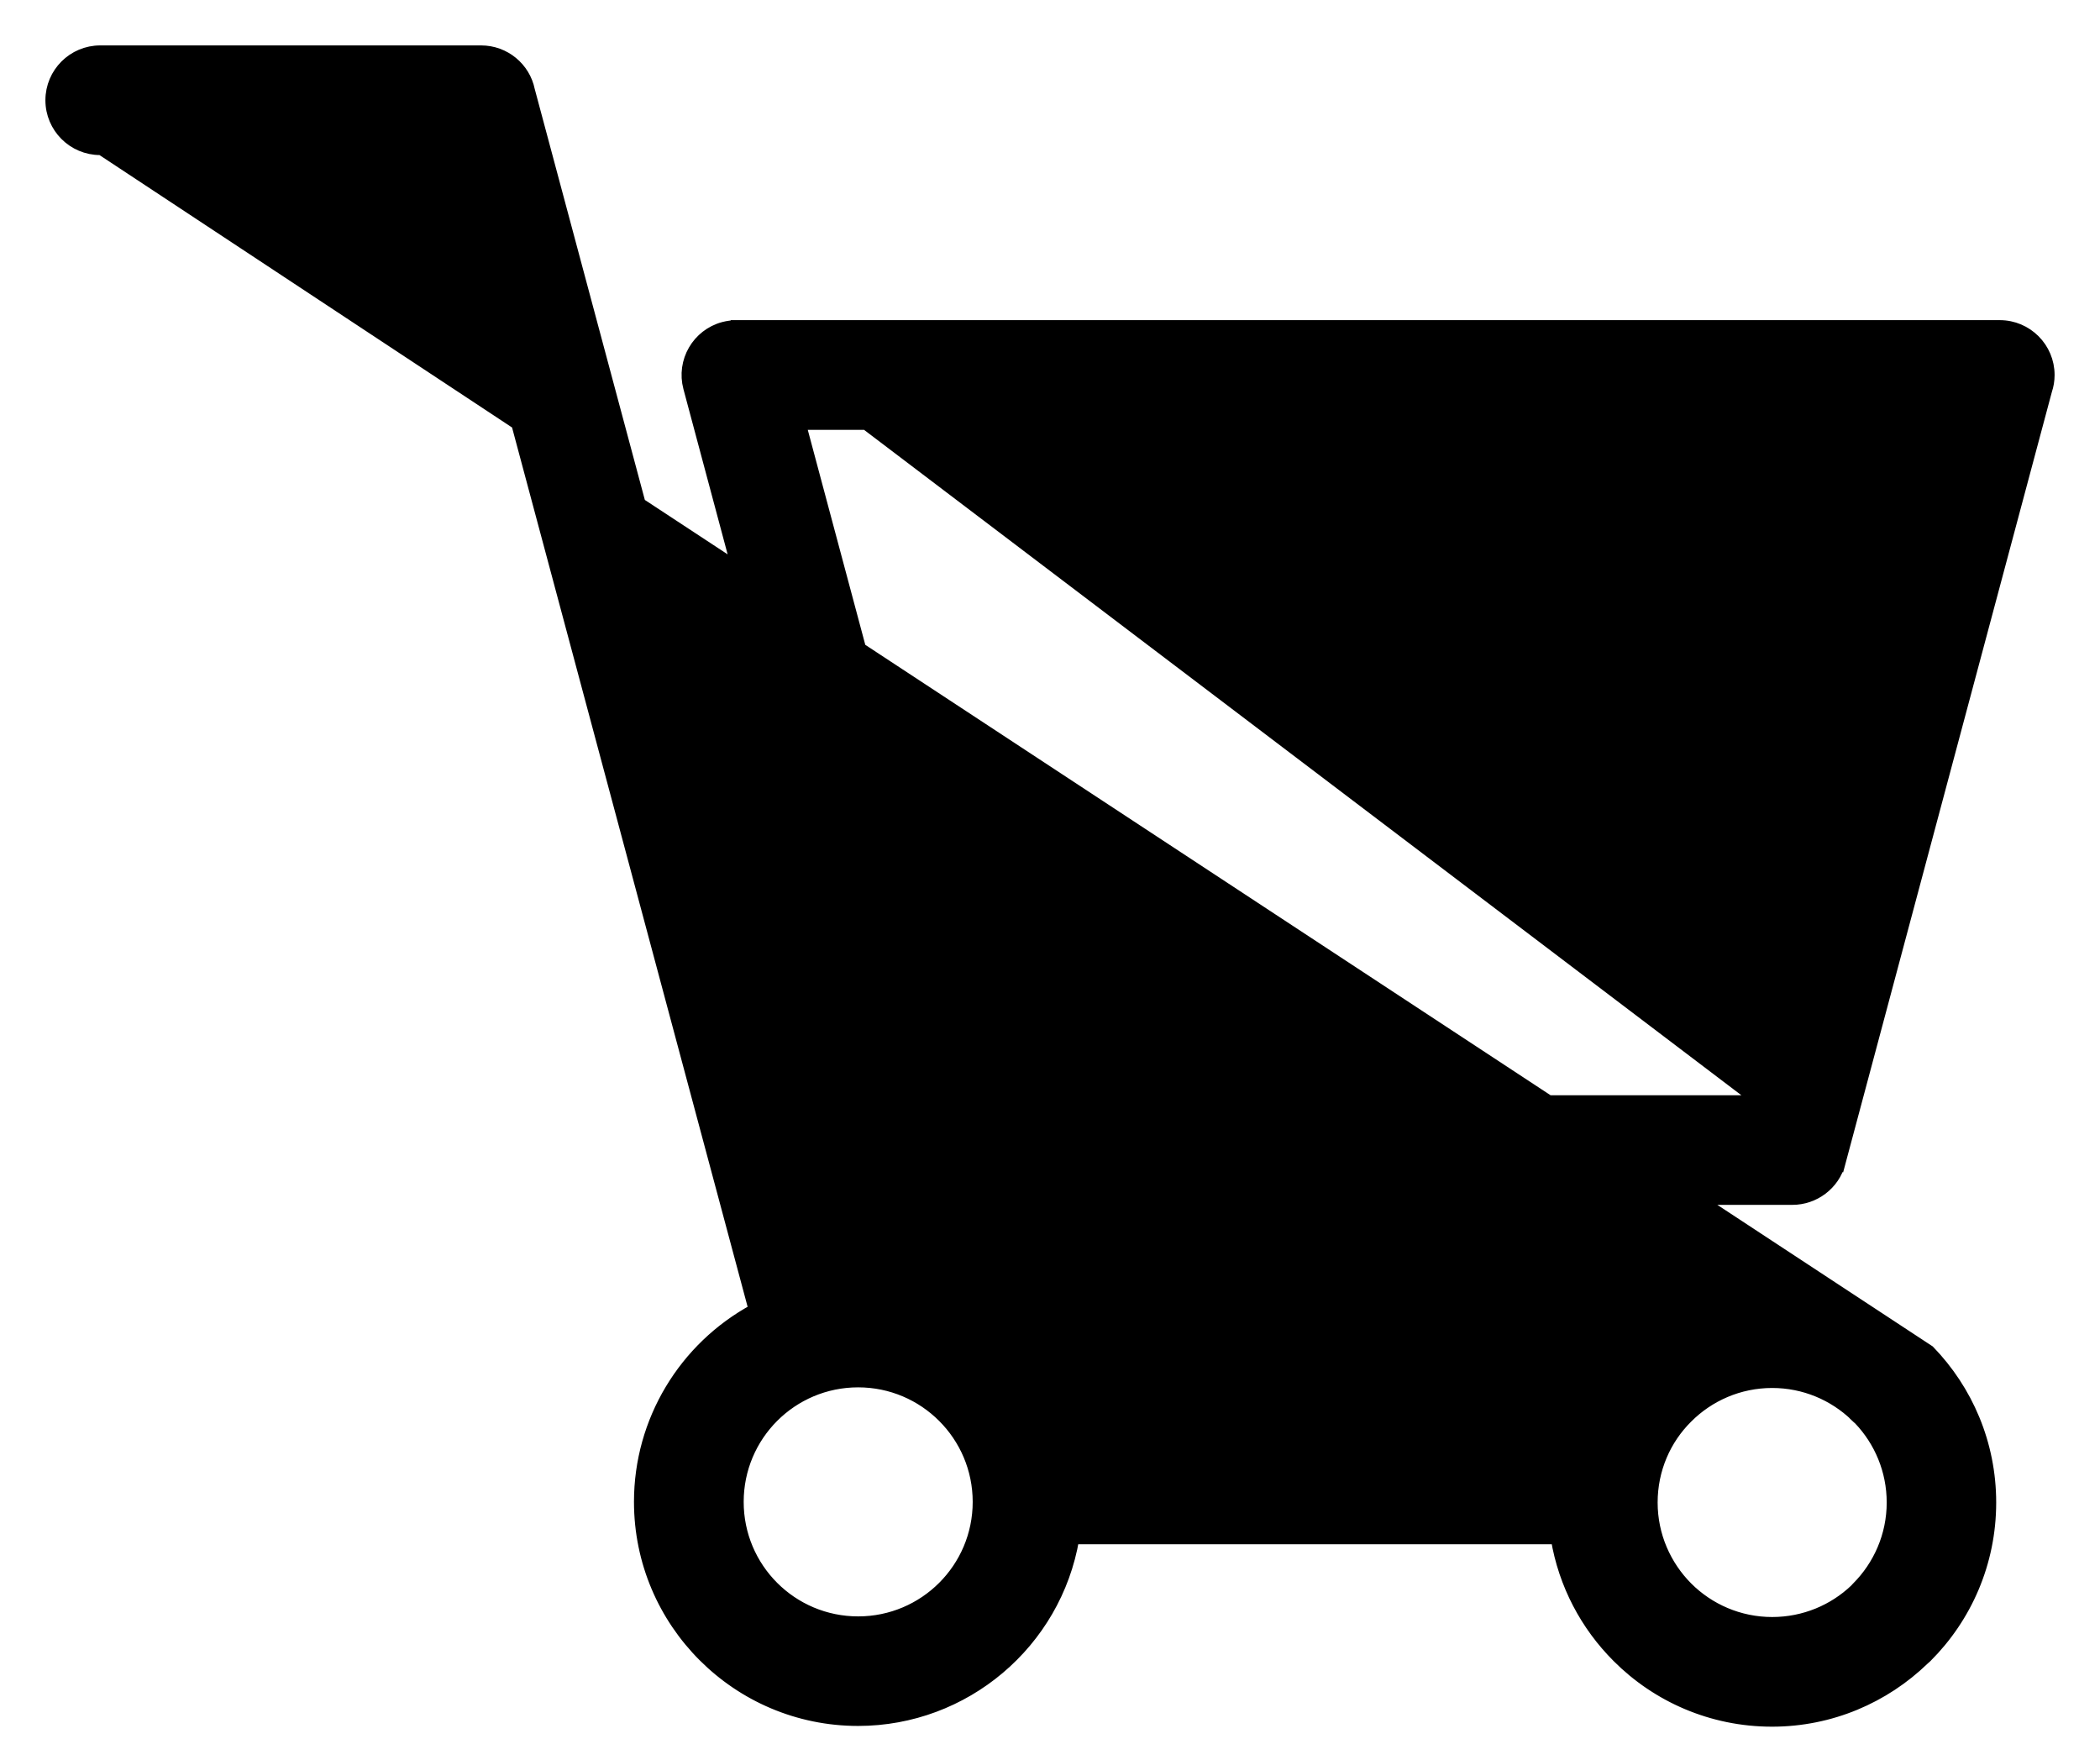
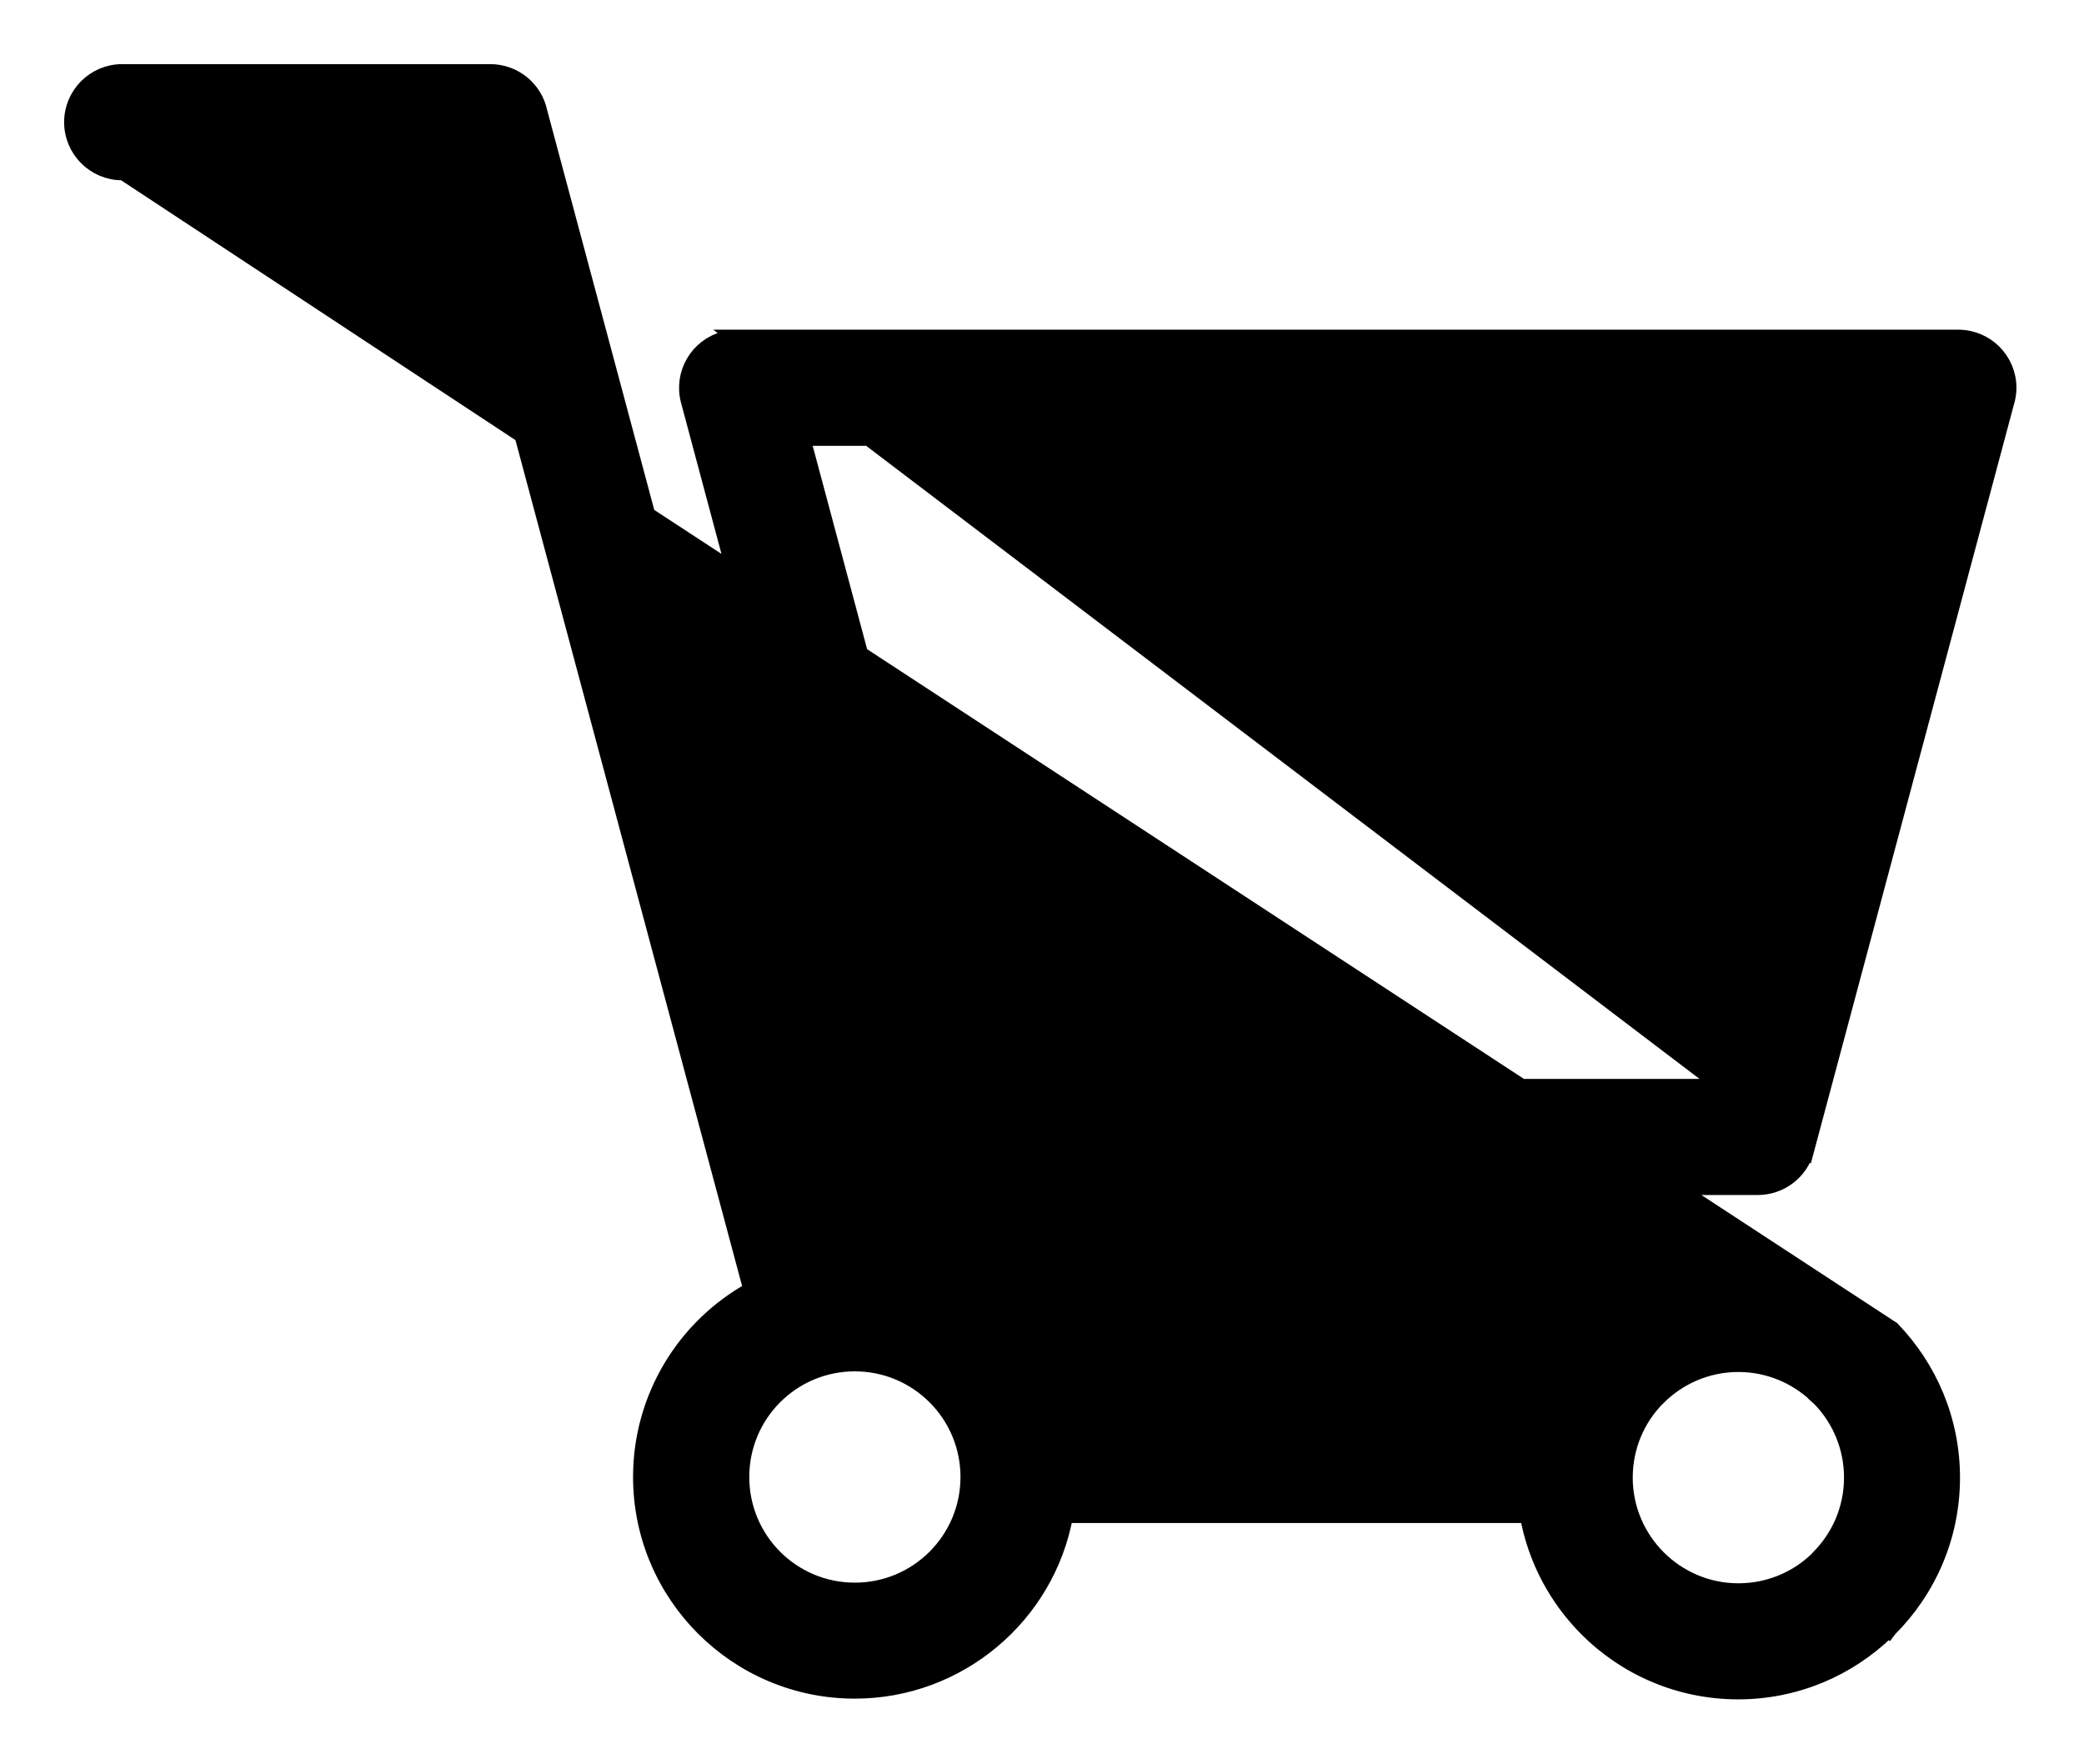
- <svg xmlns="http://www.w3.org/2000/svg" width="37" height="31" viewBox="0 0 37 31" fill="none">
-   <path d="M1.783 2.632H1.766C1.288 2.632 0.9 2.244 0.9 1.766C0.9 1.288 1.288 0.9 1.766 0.9H8.476C8.894 0.9 9.244 1.196 9.324 1.59L14.957 22.611C15.012 22.609 15.066 22.608 15.12 22.608C16.835 22.608 18.337 23.742 18.816 25.375H27.532C27.717 24.753 28.056 24.196 28.503 23.75C28.503 23.75 28.503 23.75 28.503 23.749L28.573 23.82C29.249 23.14 30.189 22.72 31.223 22.72C32.257 22.72 33.196 23.14 33.874 23.819L1.783 2.632ZM1.783 2.632L1.783 2.632M1.783 2.632L1.783 2.632M1.783 2.632H7.813L13.289 23.071C12.056 23.74 11.27 25.032 11.27 26.457C11.27 28.581 12.995 30.306 15.119 30.306C16.997 30.306 18.602 28.944 18.915 27.105H27.424C27.559 27.914 27.945 28.636 28.5 29.191C29.195 29.888 30.158 30.319 31.221 30.319C32.257 30.319 33.201 29.905 33.893 29.236L33.939 29.195L33.939 29.195L33.943 29.191C34.64 28.496 35.071 27.533 35.071 26.47C35.071 25.432 34.659 24.49 33.989 23.798L1.783 2.632ZM12.974 5.741L12.974 5.74H35.234C35.712 5.74 36.1 6.128 36.1 6.606C36.1 6.701 36.085 6.791 36.056 6.877L32.416 20.485L12.974 5.741ZM12.974 5.741C12.899 5.741 12.825 5.751 12.752 5.77L12.751 5.77C12.289 5.893 12.015 6.368 12.138 6.829L12.138 6.829L15.778 20.437C15.859 20.831 16.208 21.127 16.626 21.127L31.581 21.126C31.961 21.126 32.313 20.872 32.416 20.485L12.974 5.741ZM29.727 24.973L29.727 24.973C30.109 24.59 30.64 24.352 31.224 24.352C31.791 24.352 32.307 24.576 32.687 24.939L32.687 24.942L32.724 24.977L32.757 25.006C33.119 25.386 33.342 25.902 33.342 26.47C33.342 27.054 33.103 27.585 32.721 27.967L32.721 27.967L32.718 27.97L32.687 28.004C32.309 28.364 31.792 28.587 31.224 28.587C30.64 28.587 30.109 28.349 29.727 27.967C29.345 27.584 29.106 27.053 29.106 26.47C29.106 25.882 29.343 25.353 29.727 24.973ZM13.003 26.459C13.003 25.288 13.95 24.341 15.12 24.341C16.289 24.341 17.238 25.29 17.238 26.459C17.238 27.629 16.289 28.576 15.12 28.576C13.95 28.576 13.003 27.629 13.003 26.459ZM34.11 7.473L30.919 19.395H17.292L14.102 7.473H34.11Z" fill="black" stroke="black" stroke-width="0.2" />
+ <svg xmlns="http://www.w3.org/2000/svg" width="26" height="22" viewBox="0 0 26 22" fill="none">
+   <path d="M1.541 2.149H1.524C1.18 2.149 0.9 1.869 0.9 1.524C0.9 1.18 1.18 0.9 1.524 0.9H6.117C6.418 0.9 6.67 1.113 6.729 1.397L10.577 15.76C10.607 15.759 10.636 15.759 10.665 15.759C11.845 15.759 12.879 16.534 13.218 17.653H19.138C19.267 17.231 19.499 16.854 19.803 16.55C19.803 16.55 19.803 16.549 19.803 16.549L19.874 16.62C20.336 16.154 20.979 15.867 21.687 15.867C22.395 15.867 23.038 16.154 23.502 16.619L1.541 2.149ZM1.541 2.149L1.541 2.149M1.541 2.149L1.541 2.149M1.541 2.149H5.639L9.375 16.092C8.533 16.558 7.998 17.446 7.998 18.425C7.998 19.896 9.193 21.091 10.665 21.091C11.956 21.091 13.061 20.161 13.289 18.9H19.061C19.158 19.45 19.423 19.94 19.801 20.319C20.282 20.801 20.95 21.1 21.686 21.1C22.404 21.1 23.057 20.814 23.536 20.351L23.567 20.322L23.568 20.323L23.571 20.319C24.054 19.837 24.353 19.17 24.353 18.434C24.353 17.715 24.067 17.063 23.604 16.583L1.541 2.149ZM9.196 4.213L9.196 4.213H24.433C24.777 4.213 25.057 4.493 25.057 4.837C25.057 4.905 25.046 4.97 25.026 5.032L22.534 14.345L9.196 4.213ZM9.196 4.213C9.142 4.213 9.088 4.221 9.037 4.234L9.035 4.235C8.702 4.323 8.505 4.666 8.593 4.998L8.593 4.998L11.085 14.312C11.143 14.595 11.395 14.809 11.696 14.809L21.932 14.808C22.206 14.808 22.46 14.624 22.534 14.345L9.196 4.213ZM20.685 17.431L20.686 17.431C20.942 17.175 21.297 17.016 21.688 17.016C22.062 17.016 22.403 17.162 22.656 17.398L22.656 17.401L22.694 17.435L22.715 17.455C22.957 17.709 23.106 18.054 23.106 18.434C23.106 18.825 22.946 19.18 22.69 19.436L22.69 19.436L22.688 19.439L22.666 19.462C22.414 19.703 22.068 19.852 21.688 19.852C21.297 19.852 20.942 19.692 20.686 19.436C20.43 19.18 20.27 18.825 20.27 18.434C20.27 18.04 20.429 17.686 20.685 17.431ZM9.248 18.426C9.248 17.642 9.881 17.008 10.665 17.008C11.448 17.008 12.083 17.643 12.083 18.426C12.083 19.21 11.448 19.844 10.665 19.844C9.881 19.844 9.248 19.21 9.248 18.426ZM23.622 5.462L21.455 13.56H12.176L10.009 5.462H23.622Z" fill="black" stroke="black" stroke-width="0.2" />
</svg>
